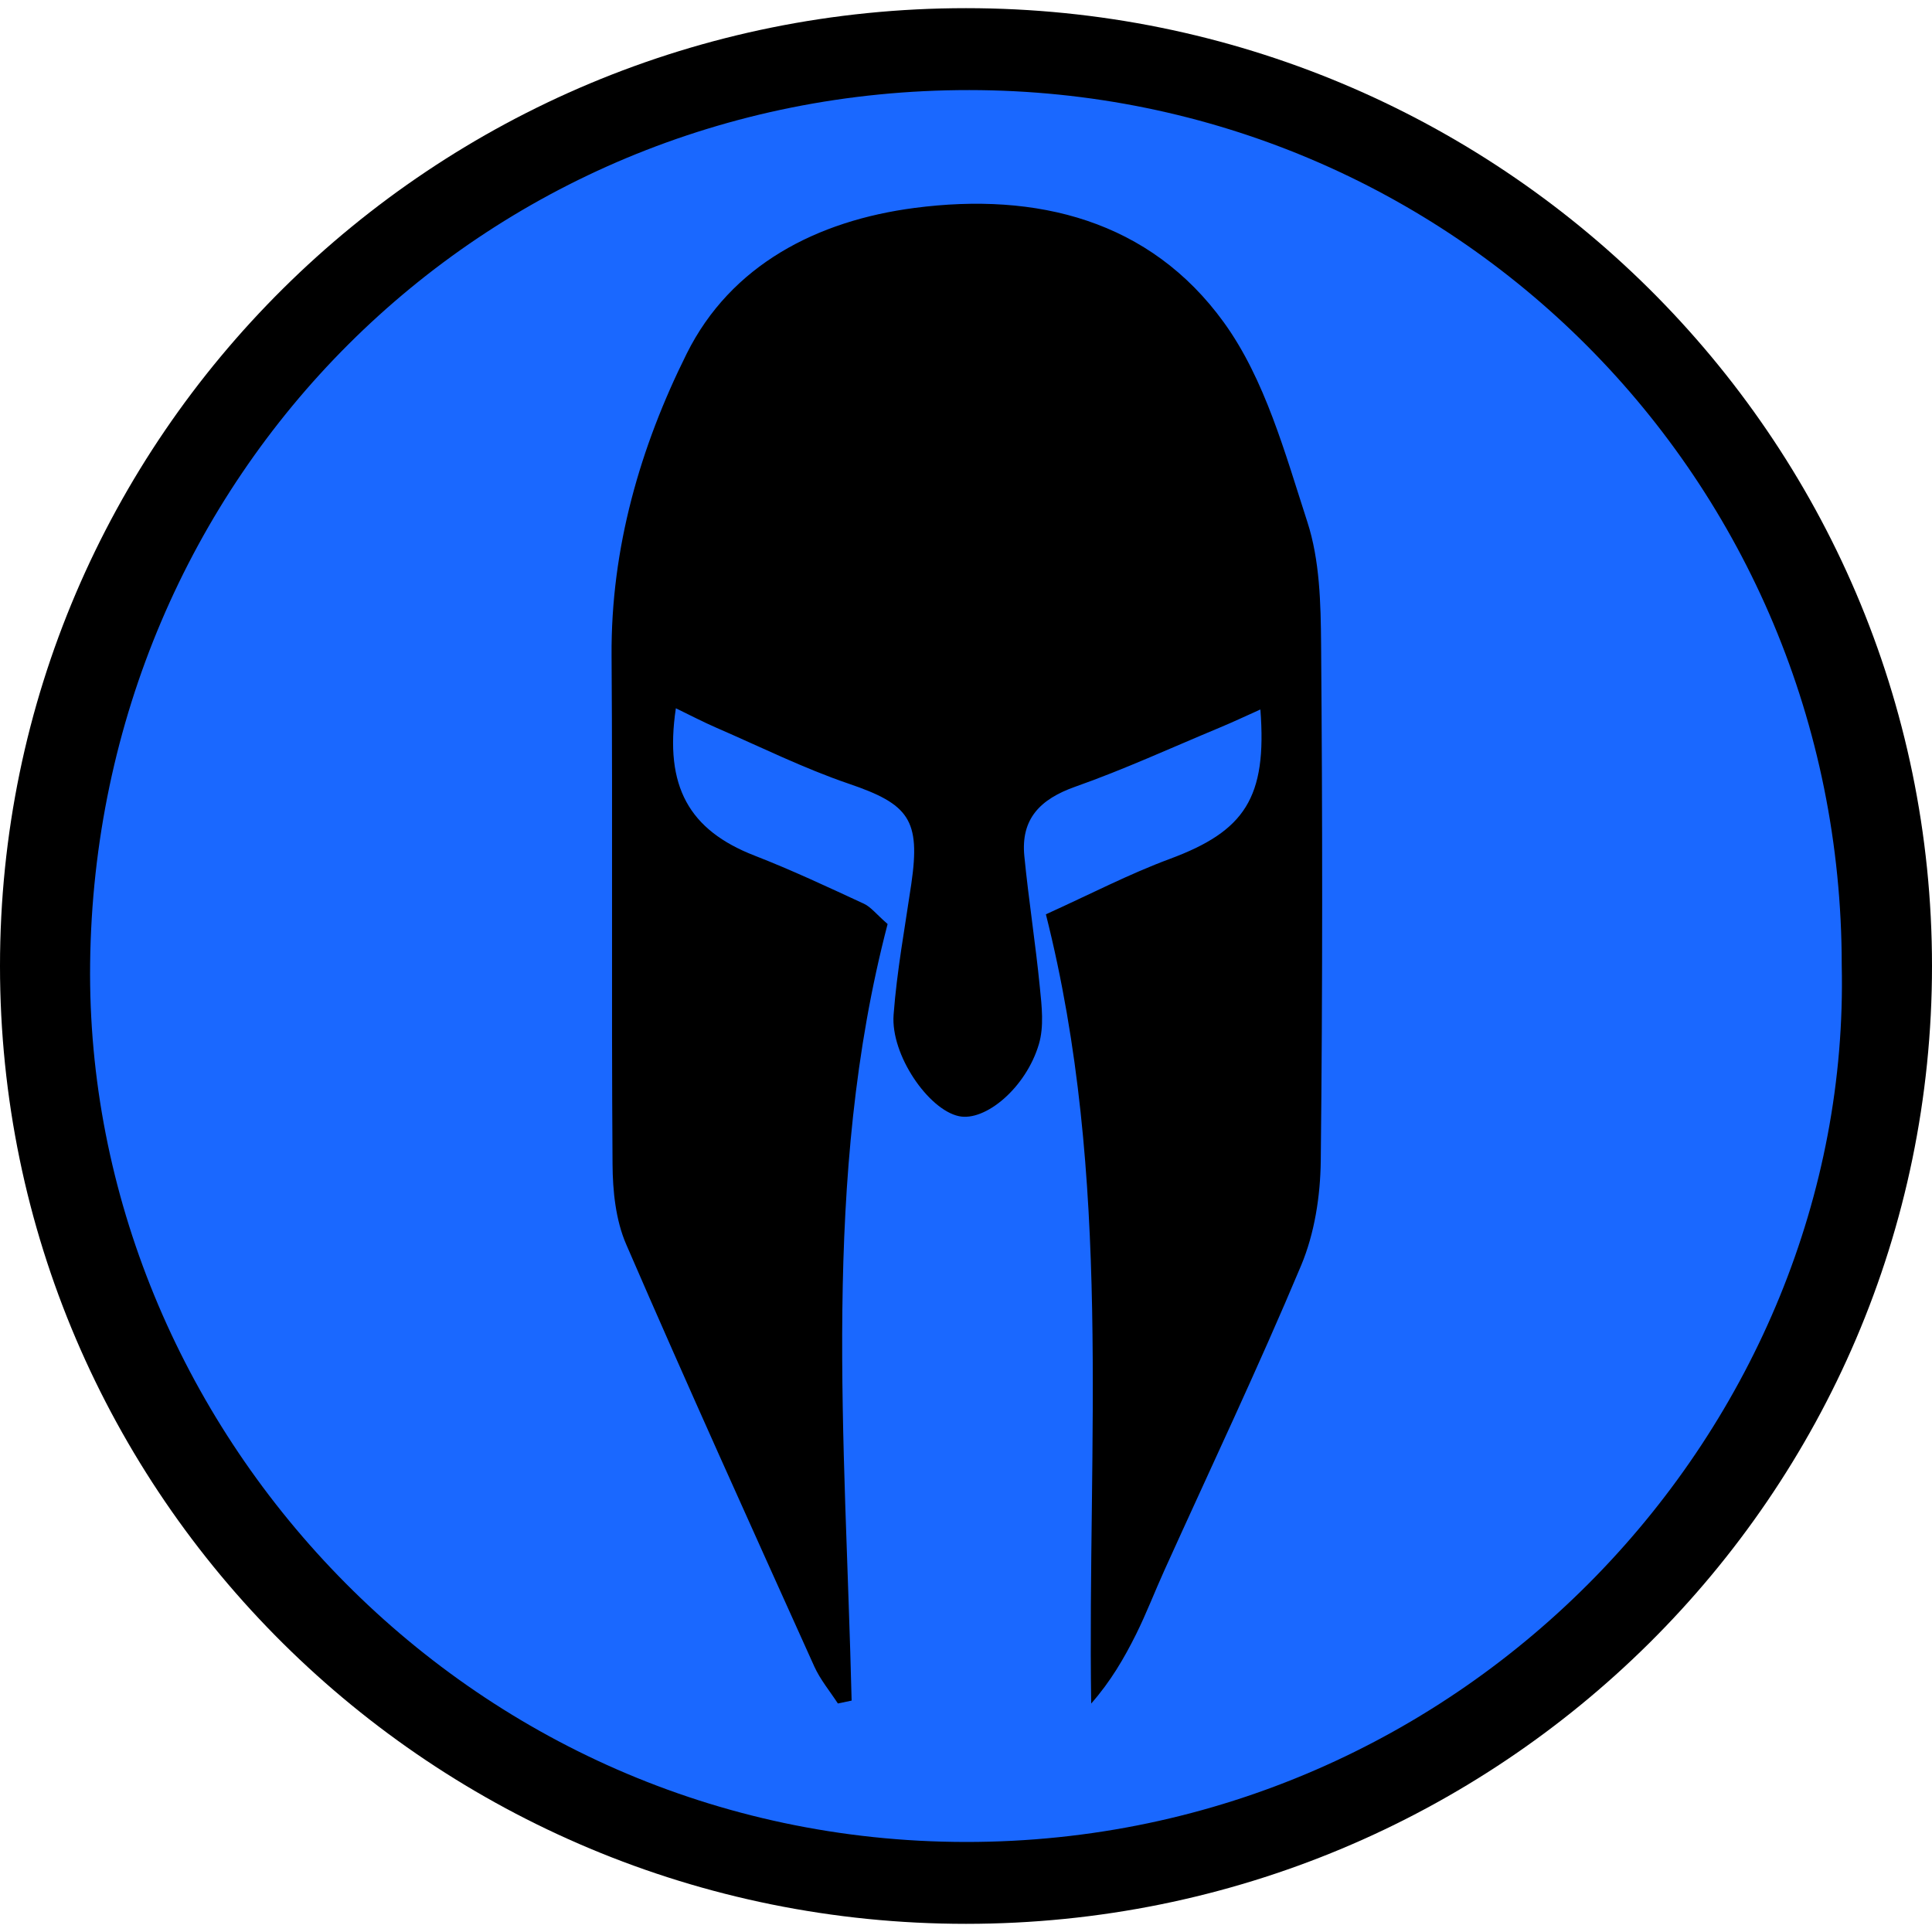
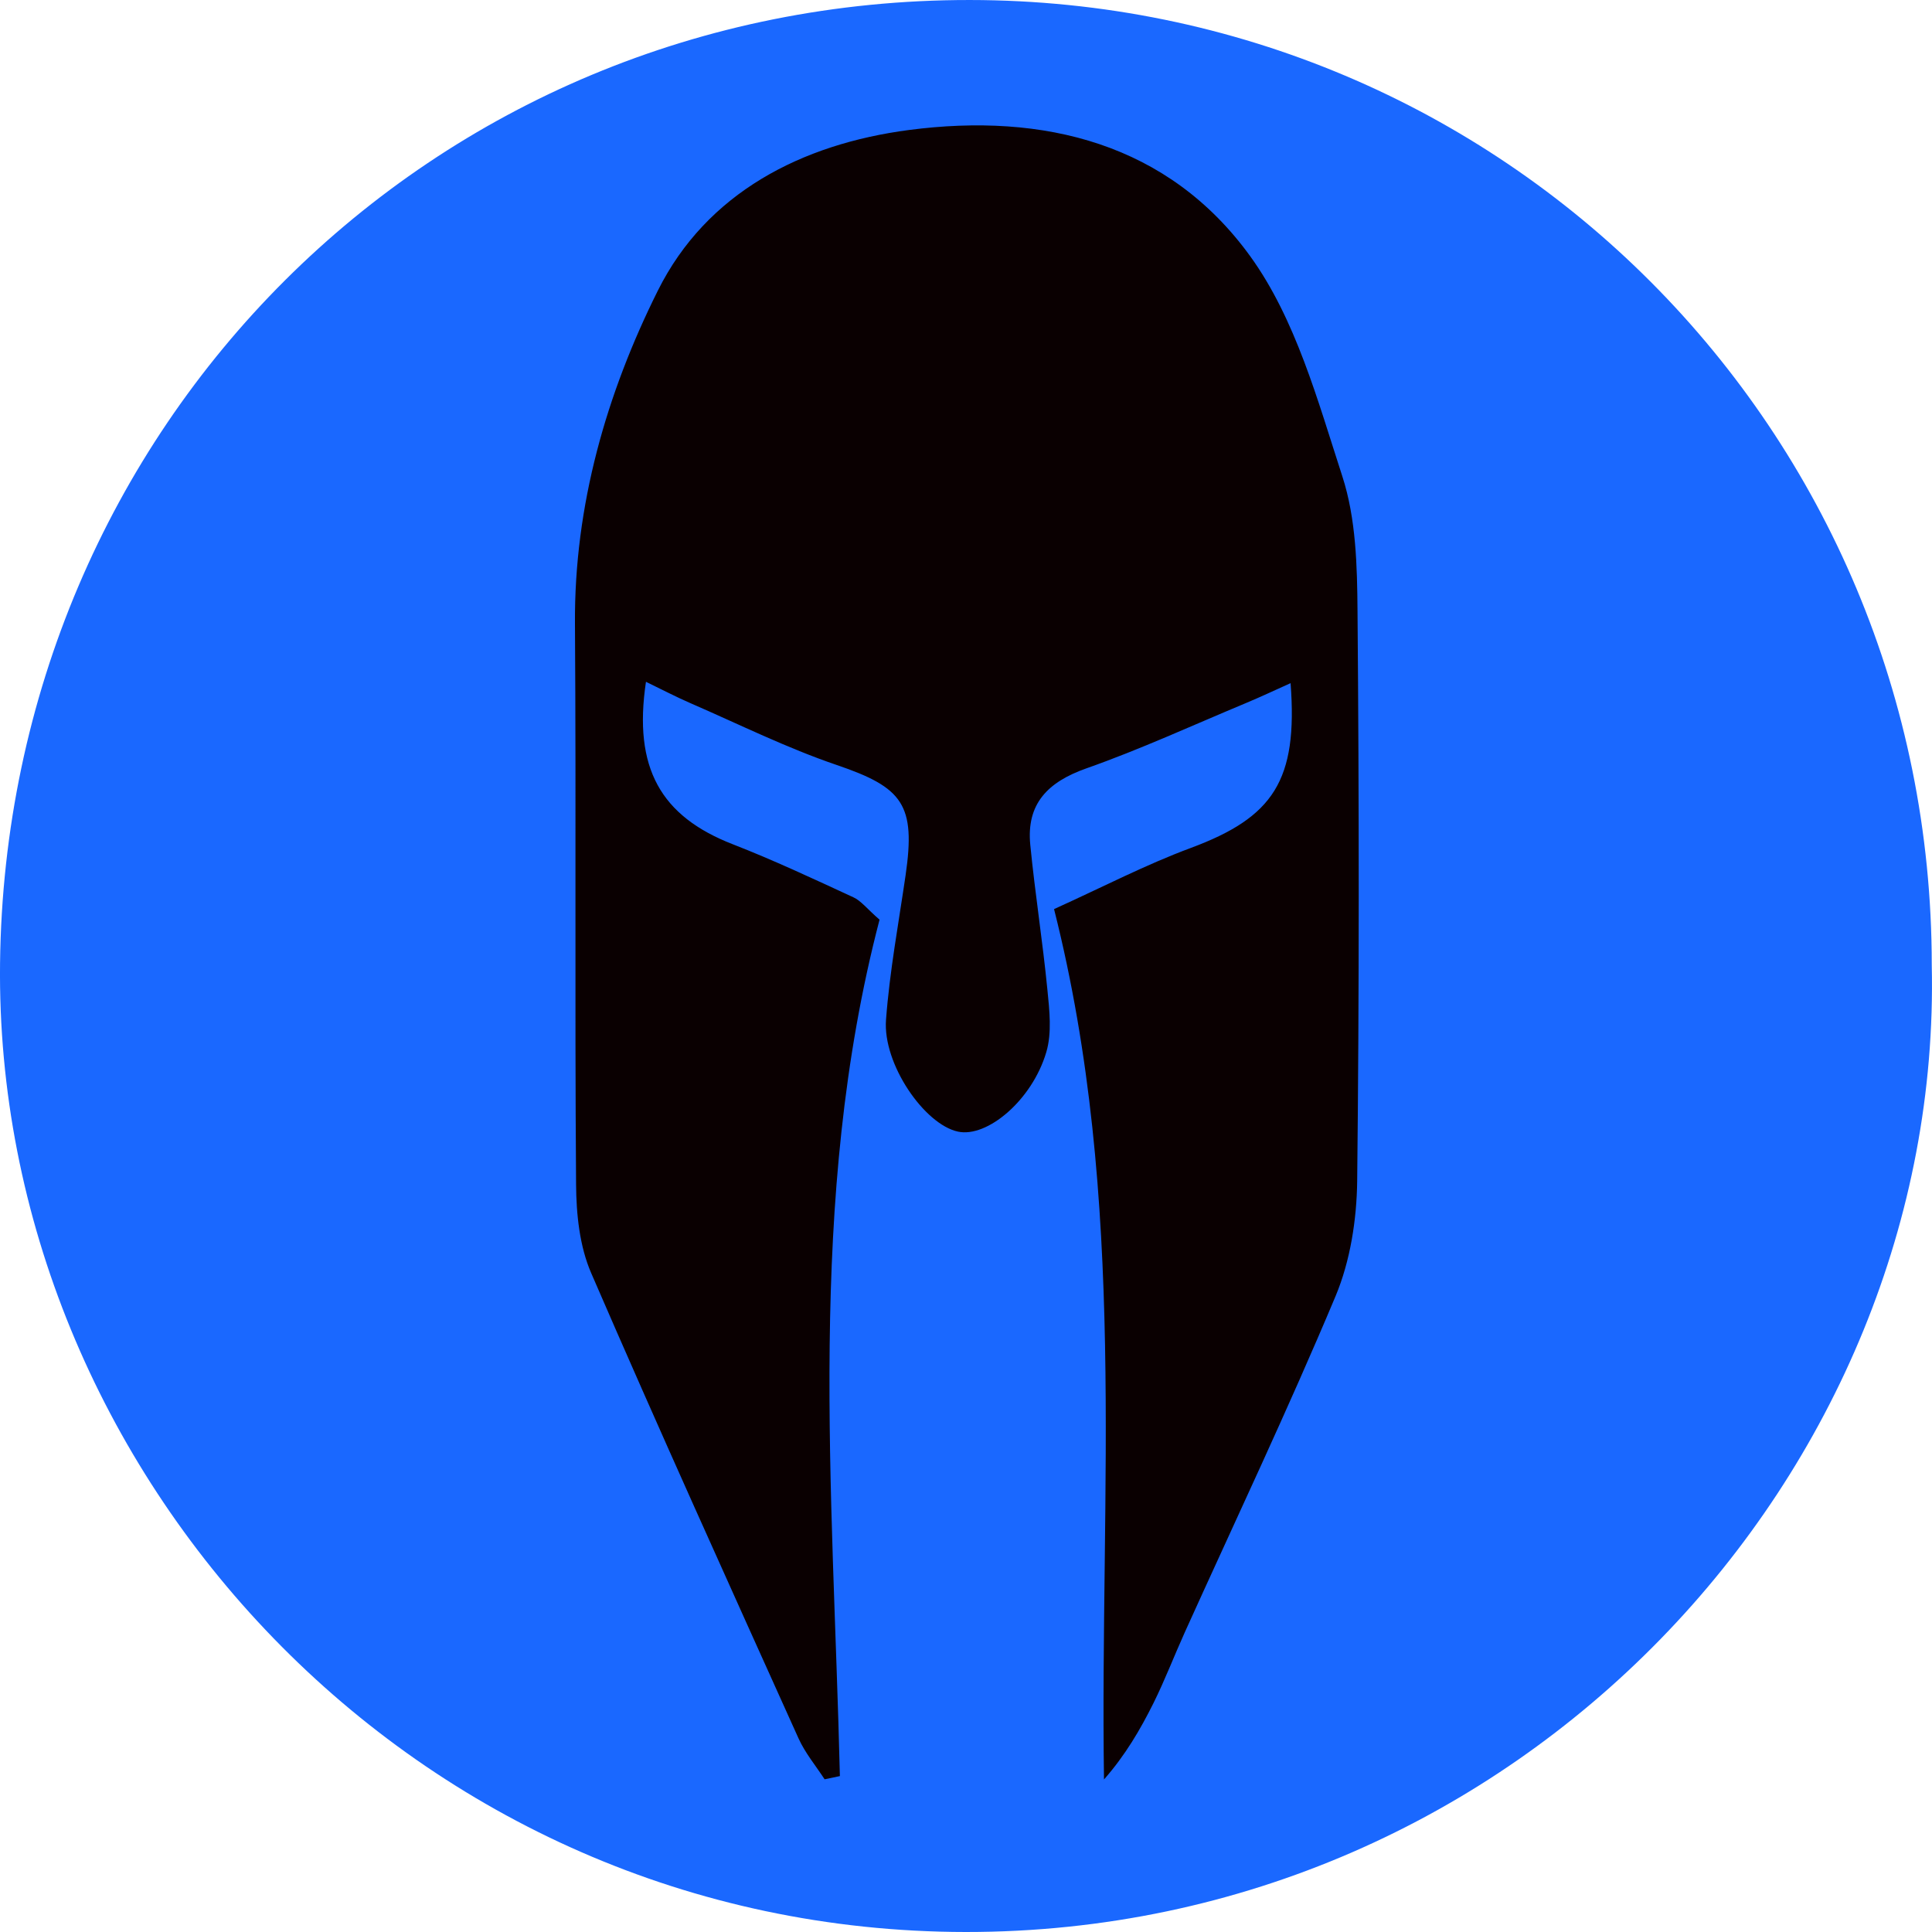
<svg xmlns="http://www.w3.org/2000/svg" width="40" height="40" viewBox="0 0 40 40" fill="none" version="1.1" id="svg4">
  <defs id="defs8" />
-   <g id="layer1">
-     <ellipse style="fill:#000000;fill-opacity:1;stroke-width:1.017" id="path812" cx="20" cy="20" rx="20" ry="19.831" />
-   </g>
+   <circle style="fill:#0a0001;fill-opacity:1;stroke-width:0.996" id="path816" cx="20" cy="20" r="19.5" />
+   <g id="layer1" />
  <g id="layer2" />
-   <path d="m 38.131,19.983 c 0.214,9.53 -7.745,18.159 -18.136,18.153 C 9.621,38.125 1.755,29.499 1.866,19.949 1.982,9.873 9.951,1.858 20.07,1.865 c 10.021,0.007 18.061,8.072 18.061,18.118 z m -20.784,15.286 c 0.096,-0.02 0.19,-0.041 0.285,-0.06 -0.13,-5.4 -0.63,-10.817 0.745,-16.078 -0.237,-0.207 -0.347,-0.354 -0.492,-0.421 -0.748,-0.346 -1.495,-0.697 -2.264,-0.996 -1.35,-0.525 -1.871,-1.429 -1.628,-3.05 0.297,0.144 0.564,0.284 0.841,0.404 0.911,0.395 1.806,0.84 2.742,1.159 1.242,0.423 1.485,0.744 1.292,2.071 -0.132,0.902 -0.299,1.802 -0.367,2.711 -0.063,0.83 0.721,1.965 1.351,2.1 0.547,0.118 1.391,-0.589 1.657,-1.491 0.108,-0.363 0.06,-0.786 0.02,-1.176 -0.089,-0.907 -0.232,-1.807 -0.321,-2.715 -0.077,-0.775 0.331,-1.183 1.051,-1.438 1.015,-0.358 1.997,-0.81 2.992,-1.224 0.272,-0.113 0.54,-0.24 0.844,-0.376 0.14,1.83 -0.325,2.519 -1.876,3.094 -0.839,0.311 -1.639,0.727 -2.565,1.147 1.382,5.47 0.858,10.901 0.938,16.34 0.402,-0.457 0.682,-0.938 0.929,-1.434 0.215,-0.433 0.388,-0.887 0.588,-1.328 0.95,-2.102 1.939,-4.186 2.831,-6.312 0.277,-0.662 0.396,-1.434 0.405,-2.158 0.039,-3.565 0.036,-7.13 0.007,-10.695 -0.007,-0.851 -0.027,-1.744 -0.285,-2.538 -0.461,-1.421 -0.875,-2.949 -1.727,-4.128 -1.534,-2.122 -3.878,-2.703 -6.405,-2.372 -2.018,0.264 -3.802,1.179 -4.717,3.016 -0.962,1.929 -1.572,4.031 -1.556,6.254 0.024,3.509 -0.005,7.016 0.02,10.524 0.003,0.56 0.065,1.164 0.284,1.667 1.266,2.925 2.582,5.828 3.892,8.734 0.123,0.274 0.325,0.515 0.49,0.77 z" id="path2" style="fill:#1a68ff;fill-opacity:1;stroke-width:0.907" />
+   <path d="M 39.995,19.981 C 40.231,30.491 31.454,40.007 19.995,40 8.554,39.989 -0.121,30.476 0.001,19.943 0.129,8.832 8.917,-0.007 20.077,1.1920088e-4 31.128,0.008 39.995,8.902 39.995,19.981 Z M 17.074,36.838 c 0.105,-0.023 0.209,-0.045 0.315,-0.066 -0.143,-5.955 -0.695,-11.929 0.821,-17.731 -0.262,-0.228 -0.382,-0.391 -0.543,-0.464 -0.825,-0.381 -1.649,-0.768 -2.497,-1.098 -1.488,-0.579 -2.063,-1.576 -1.796,-3.363 0.328,0.158 0.622,0.313 0.927,0.445 1.004,0.436 1.992,0.927 3.024,1.278 1.37,0.466 1.637,0.821 1.424,2.284 -0.145,0.995 -0.33,1.988 -0.405,2.99 -0.07,0.915 0.795,2.167 1.49,2.316 0.603,0.13 1.534,-0.649 1.828,-1.644 0.119,-0.4 0.066,-0.866 0.023,-1.297 -0.098,-1 -0.256,-1.993 -0.354,-2.994 -0.085,-0.855 0.365,-1.304 1.159,-1.585 1.119,-0.394 2.203,-0.893 3.299,-1.35 0.3,-0.125 0.595,-0.264 0.931,-0.415 0.154,2.018 -0.358,2.778 -2.069,3.413 -0.925,0.343 -1.807,0.802 -2.828,1.265 1.524,6.032 0.946,12.021 1.034,18.02 0.443,-0.504 0.752,-1.034 1.025,-1.582 0.237,-0.478 0.428,-0.978 0.648,-1.465 1.048,-2.318 2.139,-4.617 3.122,-6.961 0.305,-0.73 0.437,-1.582 0.447,-2.38 0.043,-3.932 0.04,-7.863 0.007,-11.795 -0.007,-0.938 -0.03,-1.923 -0.315,-2.799 -0.509,-1.567 -0.965,-3.252 -1.905,-4.553 -1.692,-2.34 -4.277,-2.98 -7.064,-2.616 -2.225,0.291 -4.192,1.3 -5.202,3.326 -1.061,2.127 -1.733,4.445 -1.716,6.897 0.026,3.869 -0.006,7.737 0.023,11.606 0.004,0.617 0.072,1.283 0.313,1.838 1.396,3.226 2.847,6.427 4.292,9.632 0.136,0.302 0.358,0.568 0.541,0.849 z" id="path2" style="fill:#1a68ff;fill-opacity:1;stroke-width:1" />
</svg>
